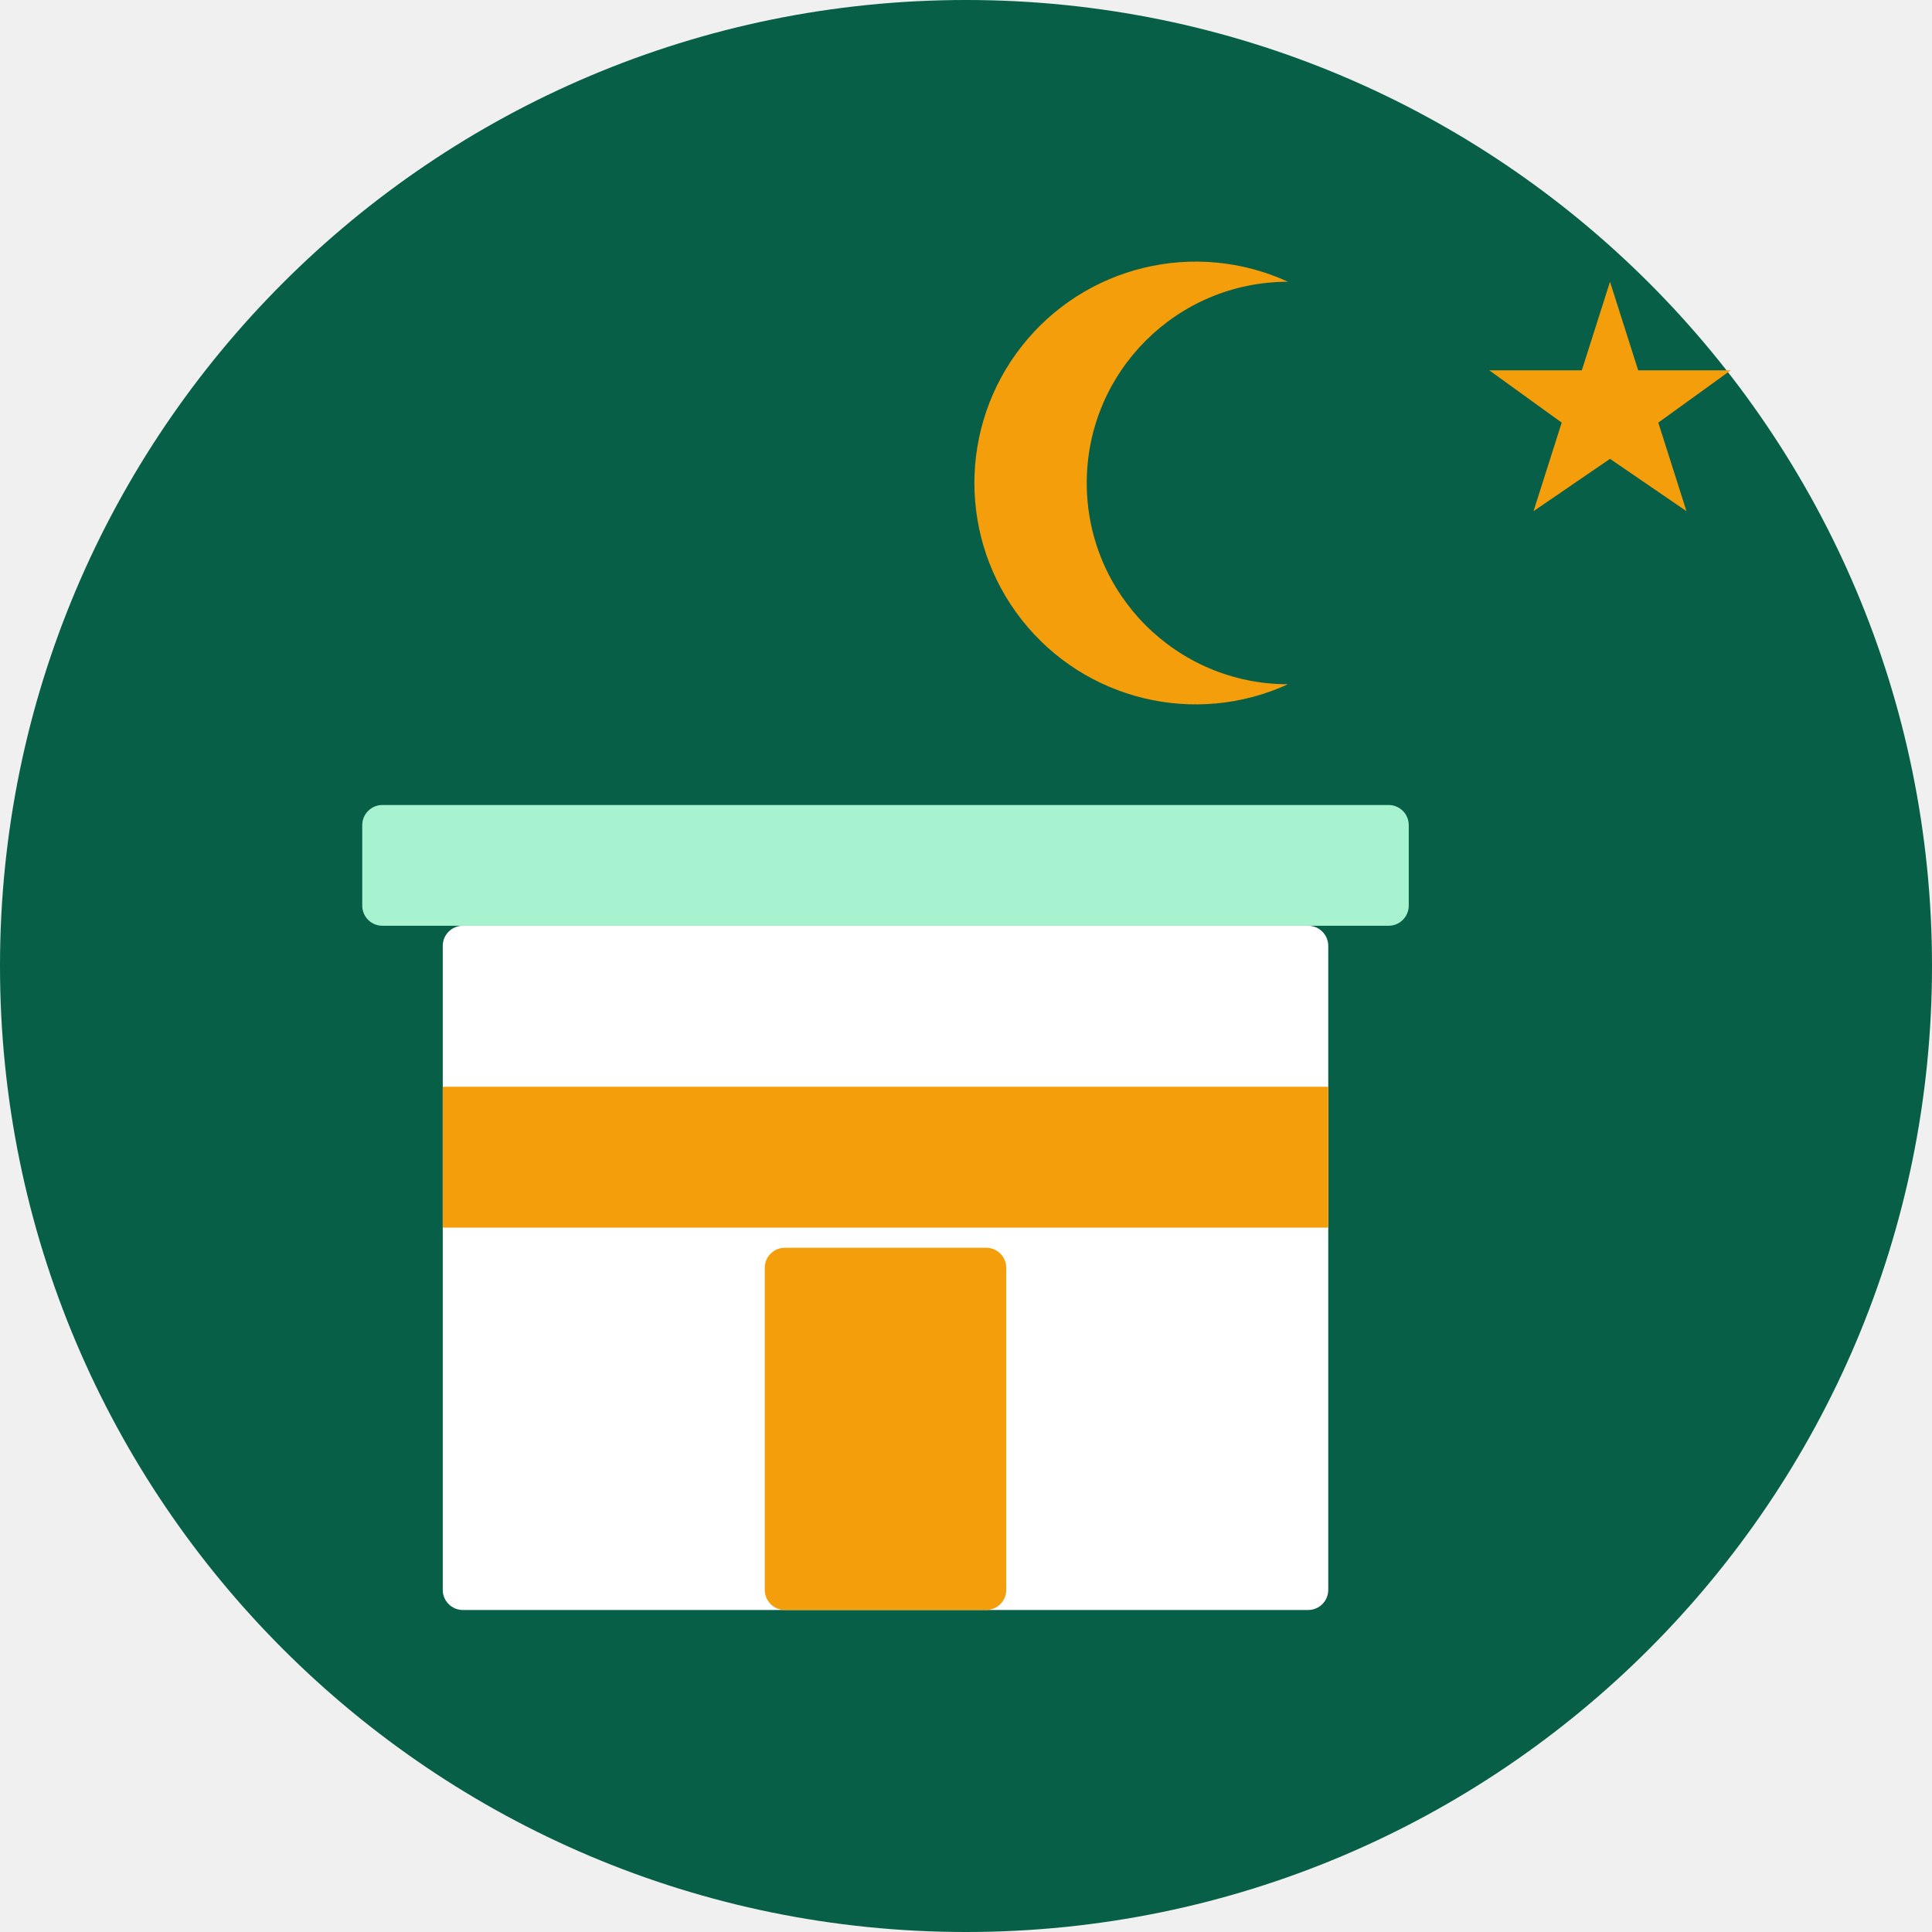
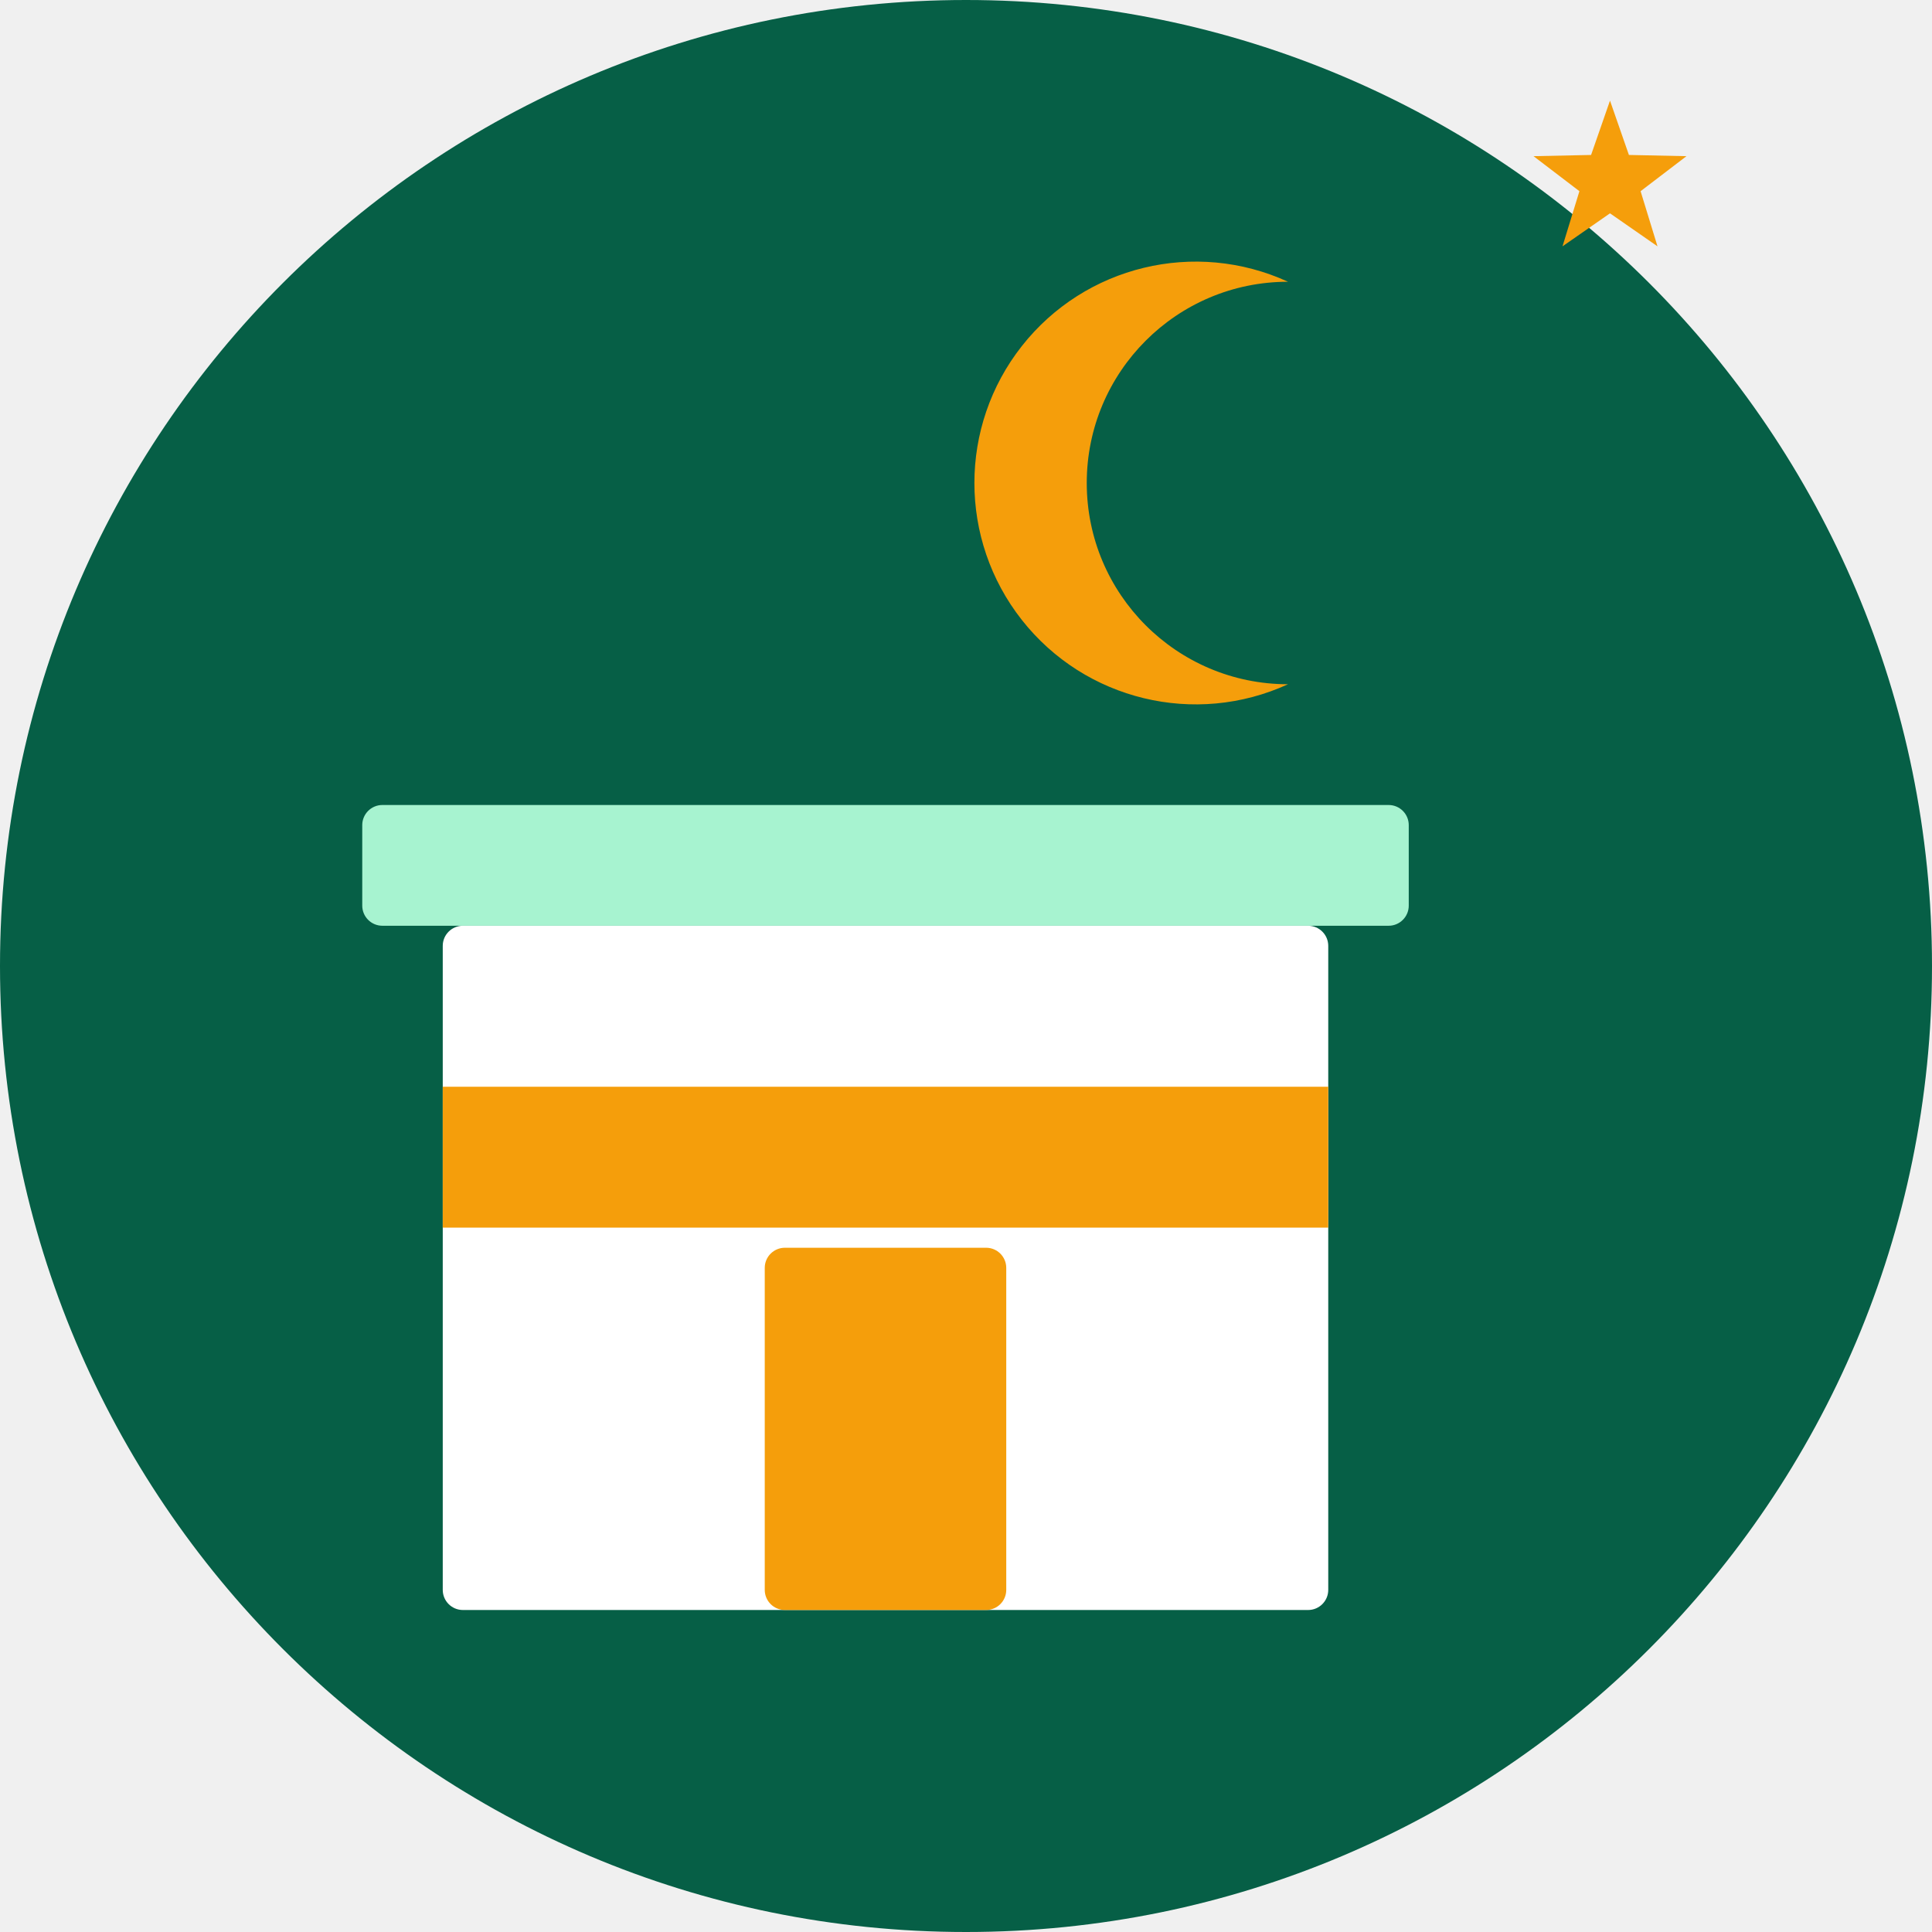
<svg xmlns="http://www.w3.org/2000/svg" viewBox="0 0 48 48">
  <circle cx="24" cy="24" r="24" fill="#065f46" />
  <rect x="9" y="20" width="26" height="3" rx="0.5" fill="#a7f3d0" />
  <rect x="11" y="23" width="22" height="17" rx="0.5" fill="white" />
  <rect x="11" y="27" width="22" height="3.5" fill="#f59e0b" />
  <rect x="19" y="31" width="6" height="9" rx="0.5" fill="#f59e0b" />
  <path d="M32 7a5.5 5.5 0 1 0 0 10 3.8 3.8 0 1 1 0-10z" fill="#f59e0b" />
-   <polygon points="40,7 40.7,9.2 43,9.2 41.2,10.5 41.9,12.7 40,11.4 38.1,12.7 38.8,10.5 37,9.2 39.3,9.2" fill="#f59e0b" />
+   <polygon points="40,2.5 40.47,3.85 41.9,3.88 40.76,4.75 41.18,6.12 40,5.3 38.82,6.12 39.24,4.75 38.1,3.88 39.53,3.85" fill="#f59e0b" />
</svg>
